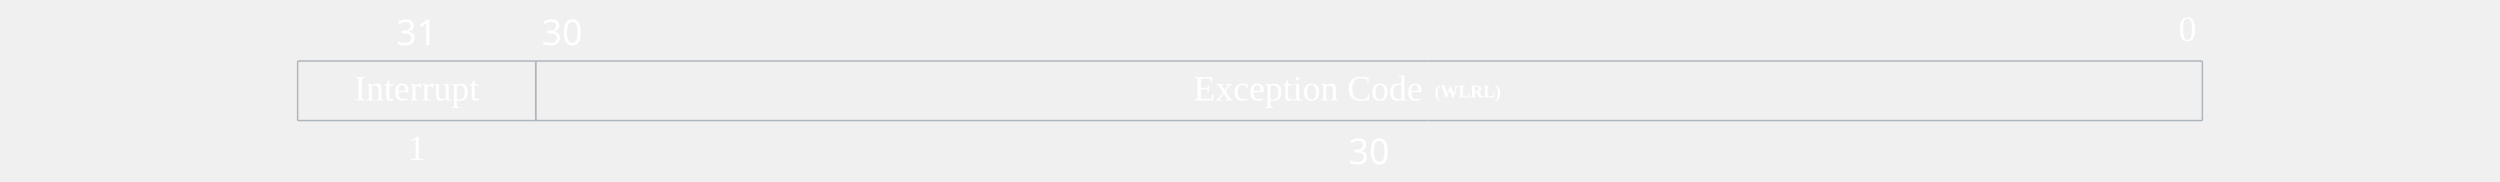
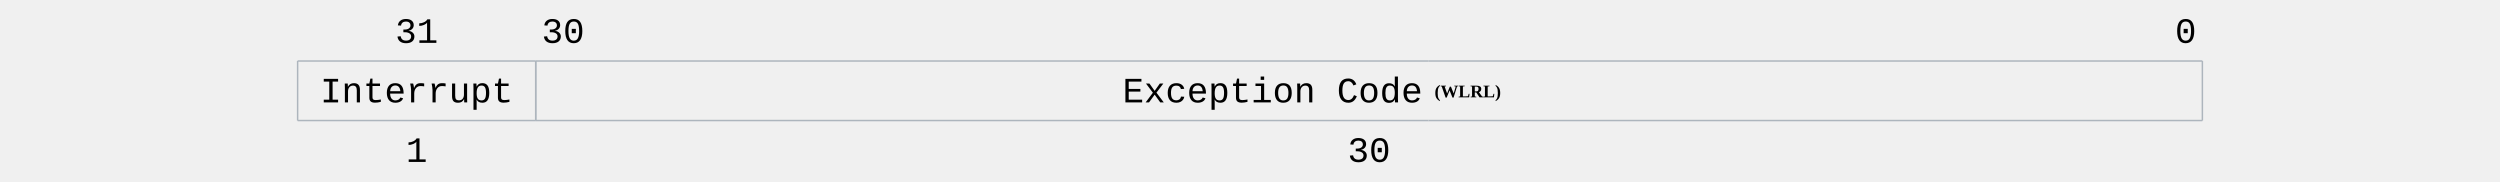
<svg xmlns="http://www.w3.org/2000/svg" version="1.0" width="1680" height="122" viewBox="0 0 1680 122" id="svg14">
  <defs id="defs14" />
-   <text fill="#fff" font-size="24px" font-family="'M+ 1p Fallback'" x="280" y="22" text-anchor="middle" dominant-baseline="middle" id="text1">31</text>
-   <text fill="#fff" font-size="24px" font-family="'M+ 1p Fallback'" x="364" y="22" text-anchor="start" dominant-baseline="middle" id="text2">30</text>
-   <text fill="#fff" font-size="24" font-family="M+ 1p Fallback" x="1476" y="22" text-anchor="end" dominant-baseline="middle" id="text3">0</text>
+   <text font-size="24px" font-family="'Liberation Mono', 'Courier New', Courier, monospace" x="280" y="22" text-anchor="middle" dominant-baseline="middle" id="text1">31</text>
+   <text font-size="24px" font-family="'Liberation Mono', 'Courier New', Courier, monospace" x="364" y="22" text-anchor="start" dominant-baseline="middle" id="text2">30</text>
+   <text font-size="24" font-family="'Liberation Mono', 'Courier New', Courier, monospace" x="1476" y="22" text-anchor="end" dominant-baseline="middle" id="text3">0</text>
  <line x1="200" y1="41" x2="360" y2="41" stroke="#adb5bd" stroke-width="1" id="line3" />
  <line x1="200" y1="81" x2="360" y2="81" stroke="#adb5bd" stroke-width="1" id="line4" />
  <line x1="360" y1="41" x2="360" y2="81" stroke="#adb5bd" stroke-width="1" id="line5" />
  <line x1="200" y1="41" x2="200" y2="81" stroke="#adb5bd" stroke-width="1" id="line6" />
-   <text fill="#fff" font-size="24" font-family="M+ 1p Fallback" x="280" y="62" text-anchor="middle" dominant-baseline="middle" id="text6">Interrupt</text>
+   <text font-size="24" font-family="'Liberation Mono', 'Courier New', Courier, monospace" x="280" y="62" text-anchor="middle" dominant-baseline="middle" id="text6">Interrupt</text>
  <line x1="360" y1="41" x2="960" y2="41" stroke="#adb5bd" stroke-width="1" id="line7" />
  <line x1="360" y1="81" x2="960" y2="81" stroke="#adb5bd" stroke-width="1" id="line8" />
  <line x1="360" y1="41" x2="360" y2="81" stroke="#adb5bd" stroke-width="1" id="line9" />
-   <text fill="#fff" font-size="24" font-family="M+ 1p Fallback" x="956" y="62" text-anchor="end" dominant-baseline="middle" id="text9">Exception Code </text>
+   <text font-size="24" font-family="'Liberation Mono', 'Courier New', Courier, monospace" x="956" y="62" text-anchor="end" dominant-baseline="middle" id="text9">Exception Code </text>
  <line x1="960" y1="41" x2="1480" y2="41" stroke="#adb5bd" stroke-width="1" id="line10" />
  <line x1="960" y1="81" x2="1480" y2="81" stroke="#adb5bd" stroke-width="1" id="line11" />
  <line x1="1480" y1="41" x2="1480" y2="81" stroke="#adb5bd" stroke-width="1" id="line12" />
-   <text fill="#fff" font-weight="bold" x="964" y="62" text-anchor="start" dominant-baseline="middle" id="text12">(WLRL)</text>
-   <text fill="#fff" font-size="24" font-family="M+ 1p Fallback" x="280" y="102" text-anchor="middle" dominant-baseline="middle" id="text13">1</text>
-   <text fill="#fff" font-size="24px" font-family="'M+ 1p Fallback'" x="920" y="102" text-anchor="middle" dominant-baseline="middle" id="text14">30</text>
+   <text font-weight="bold" x="964" y="62" text-anchor="start" dominant-baseline="middle" id="text12">(WLRL)</text>
+   <text font-size="24" font-family="'Liberation Mono', 'Courier New', Courier, monospace" x="280" y="102" text-anchor="middle" dominant-baseline="middle" id="text13">1</text>
+   <text font-size="24px" font-family="'Liberation Mono', 'Courier New', Courier, monospace" x="920" y="102" text-anchor="middle" dominant-baseline="middle" id="text14">30</text>
</svg>
